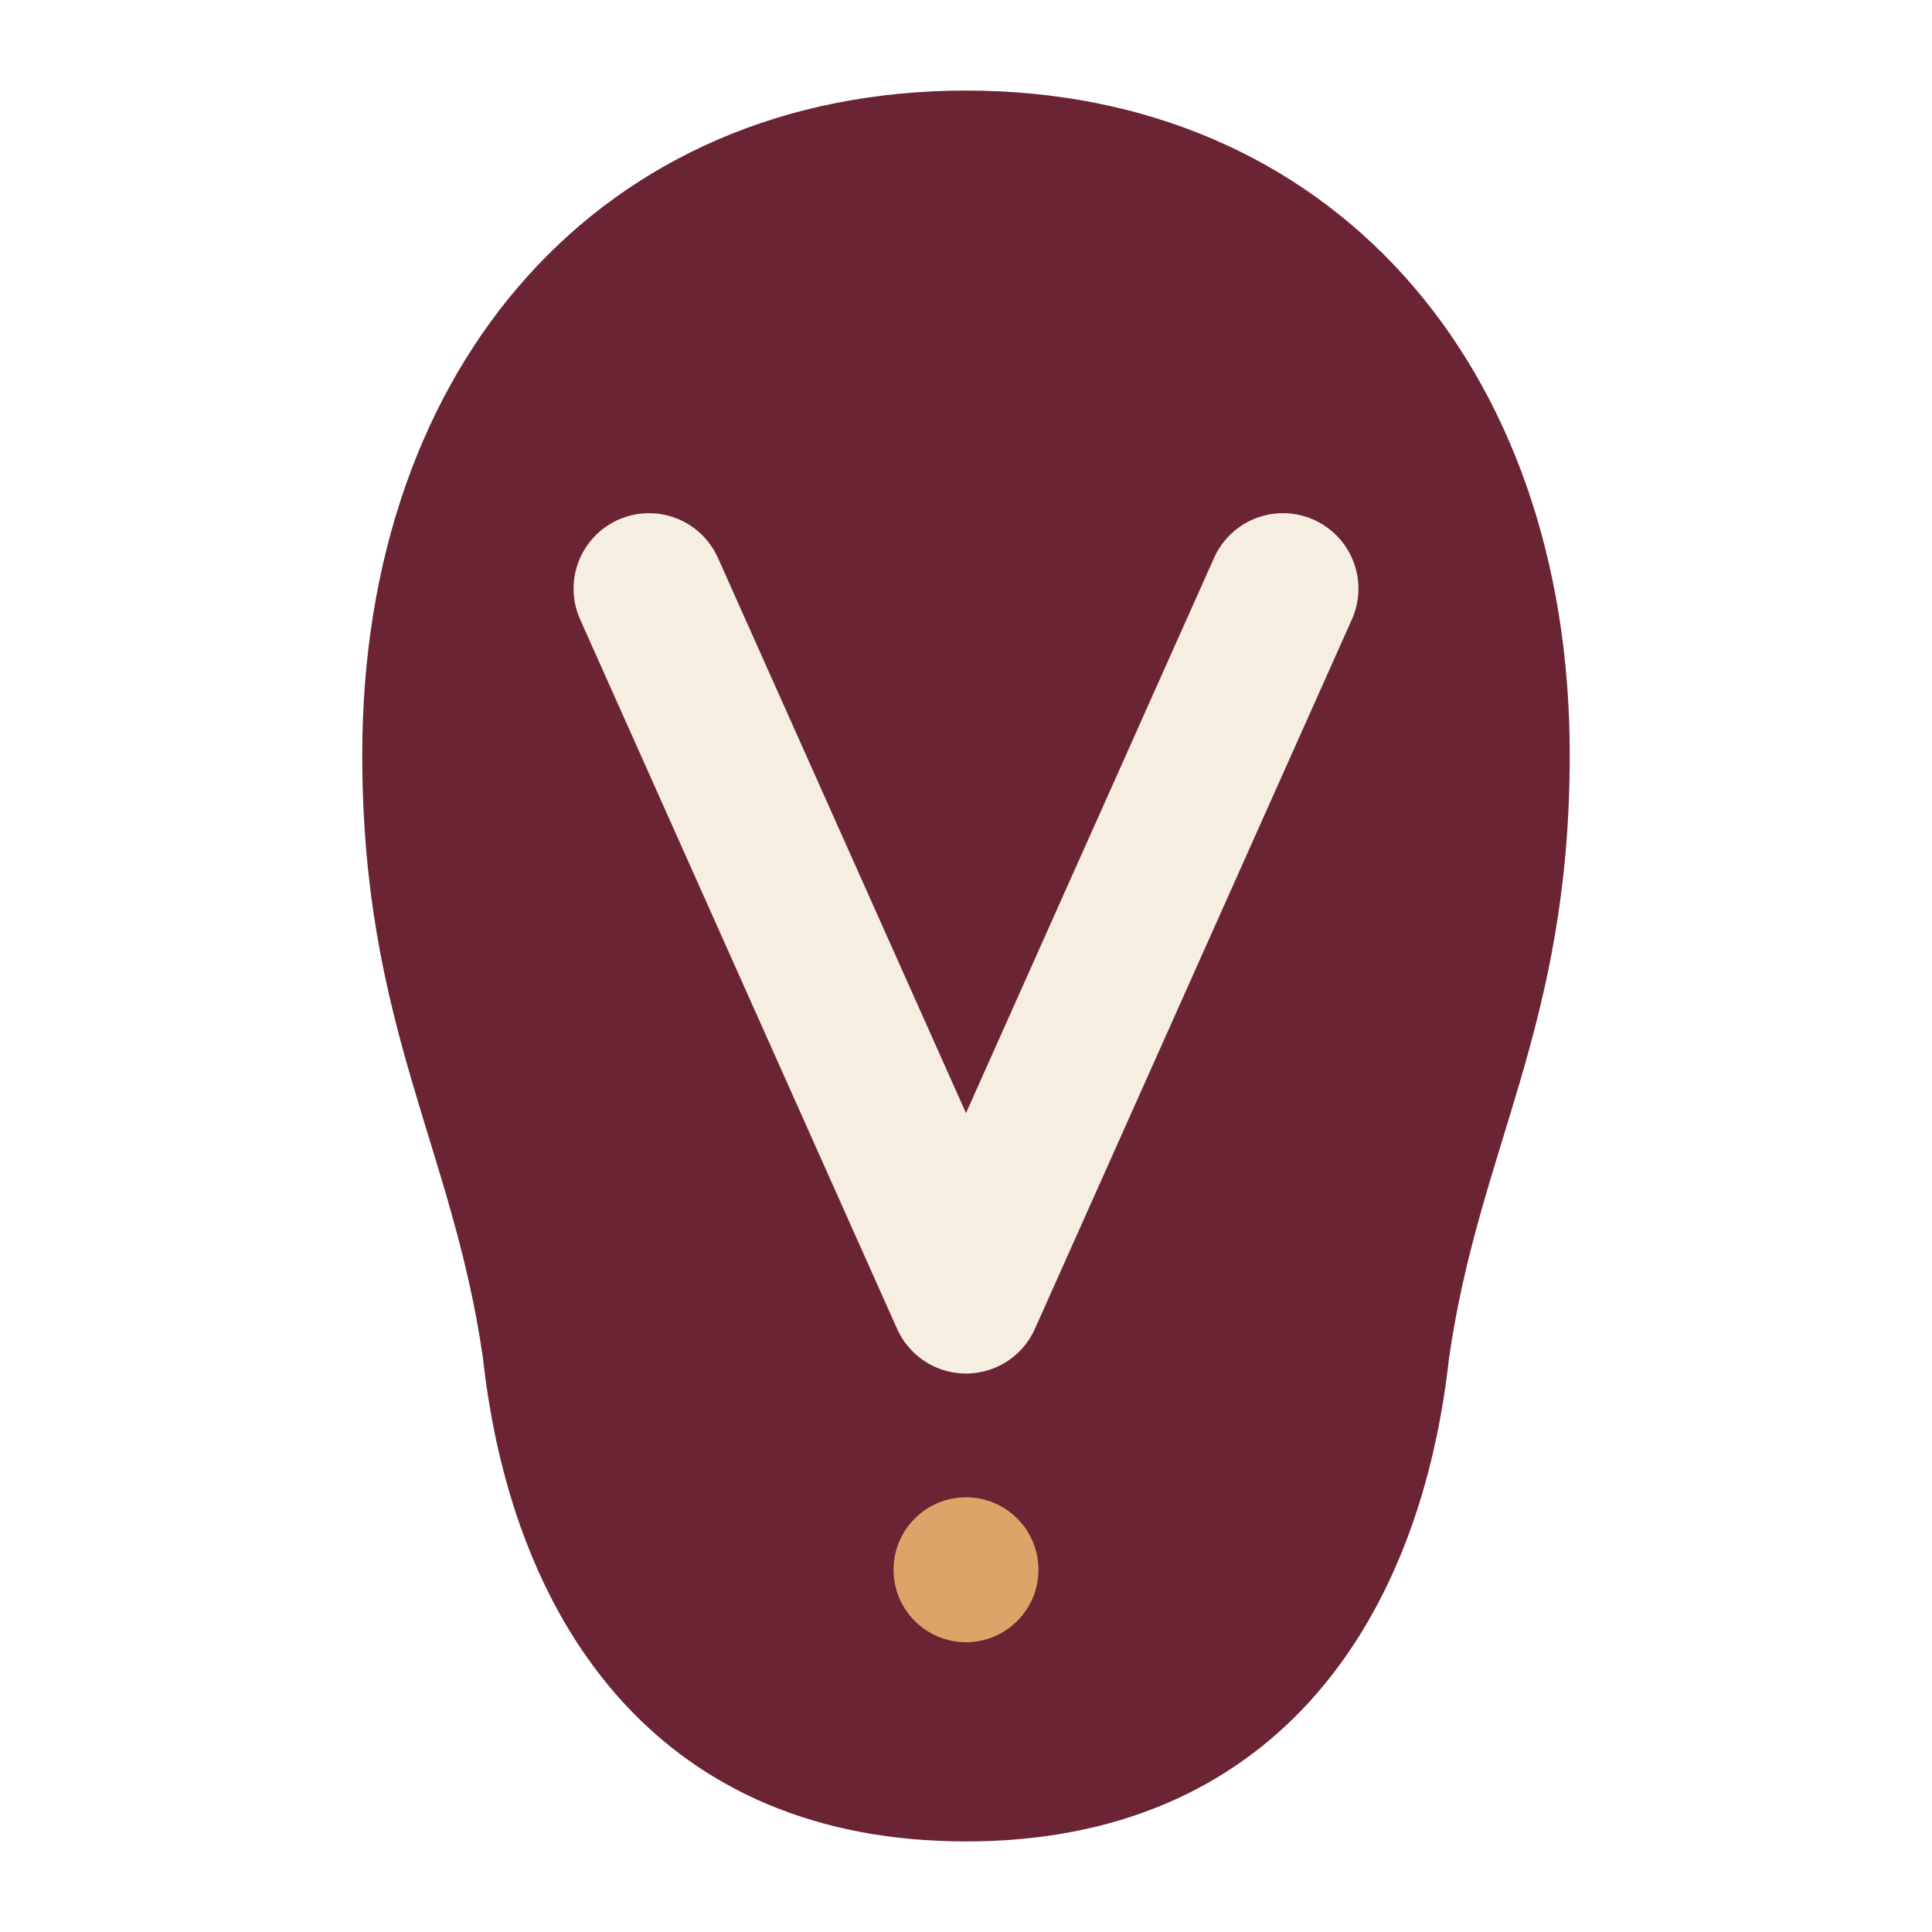
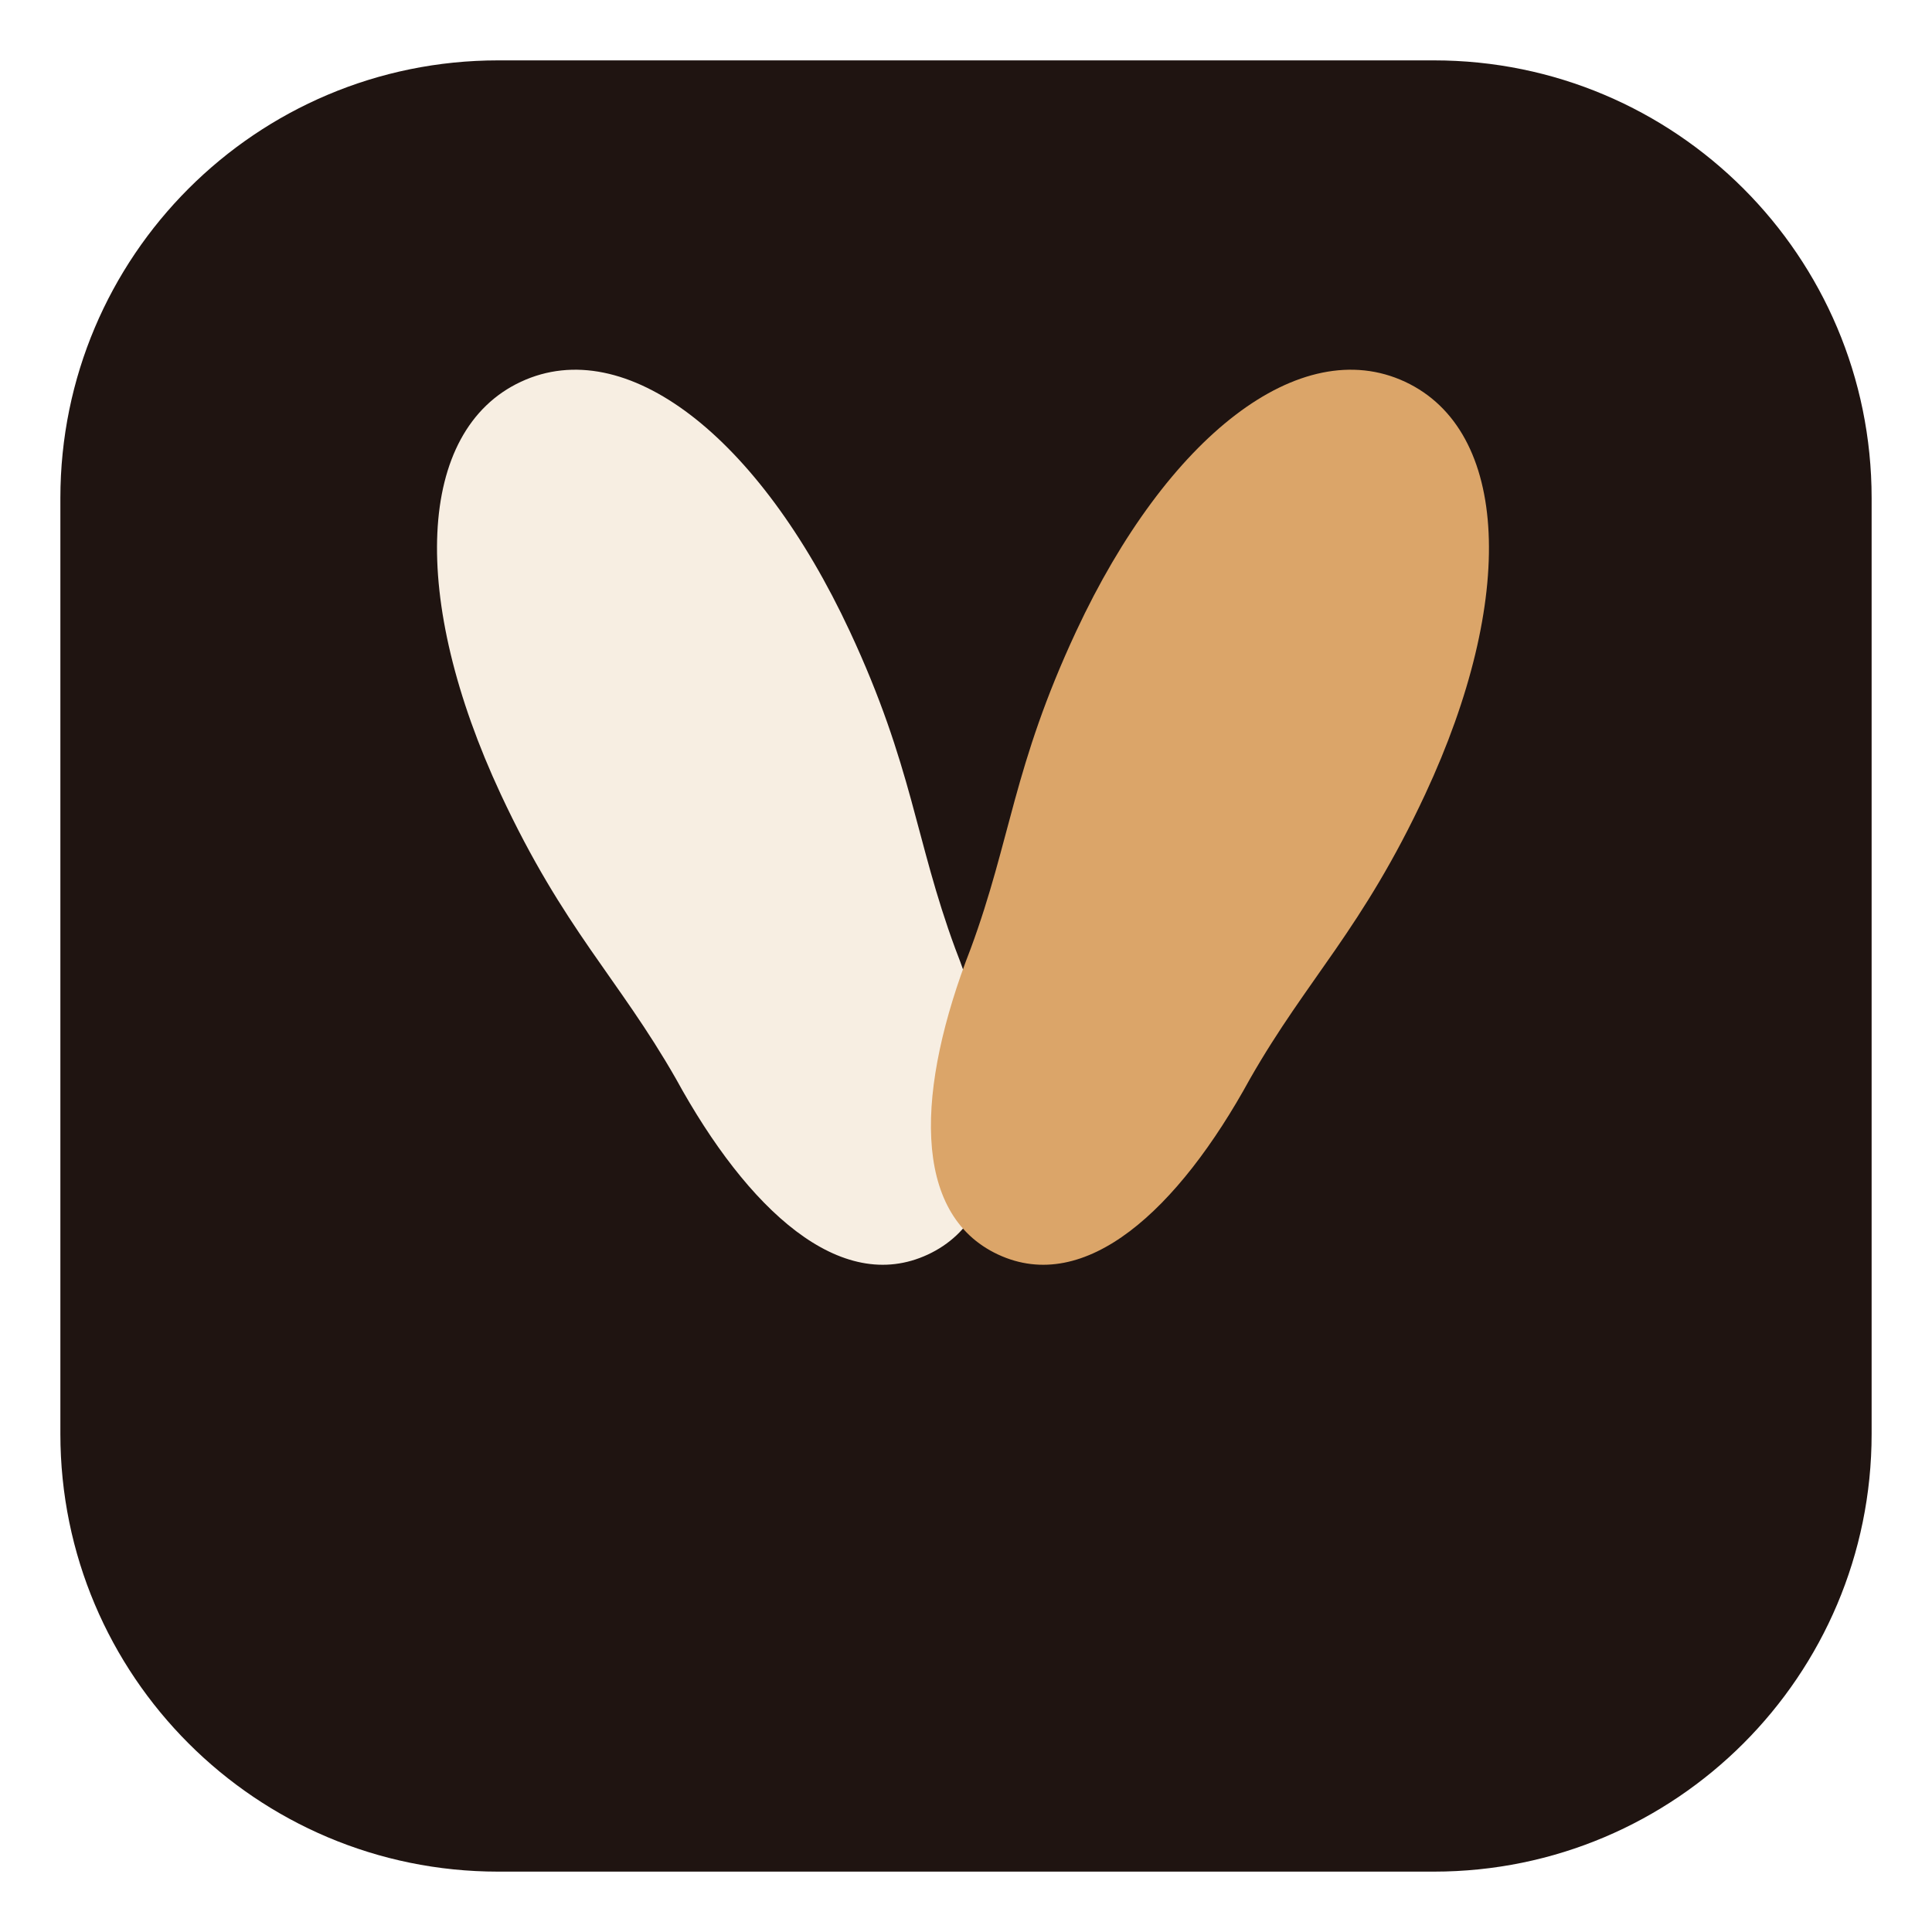
- <svg xmlns="http://www.w3.org/2000/svg" viewBox="0 0 64 64" role="img" aria-label="VeraSole">
-   <path d="M32 3C44 3 52 12 52 25c0 9-3 13-4 20-1 9-6 16-16 16S17 54 16 45c-1-7-4-11-4-20C12 12 20 3 32 3Z" fill="#6b2434" />
-   <path d="M21.5 19.5 32 43l10.5-23.5" fill="none" stroke="#f7eee2" stroke-width="5" stroke-linecap="round" stroke-linejoin="round" />
-   <circle cx="32" cy="52" r="2.4" fill="#dba569" />
+ <svg xmlns="http://www.w3.org/2000/svg" viewBox="0 0 512 512" role="img" aria-label="VeraSole">
+   <rect x="16" y="16" width="480" height="480" rx="116" fill="#1f1411" />
+   <g transform="translate(44 62) scale(4.4)">
+     <g transform="rotate(-25 48 66)">
+       <g transform="translate(48 0) scale(0.58 1) translate(-32 0)">
+         <path d="M32 3C44 3 52 12 52 25c0 9-3 13-4 20-1 9-6 16-16 16S17 54 16 45c-1-7-4-11-4-20C12 12 20 3 32 3Z" fill="#f7eee2" />
+       </g>
+     </g>
+     <g transform="rotate(25 48 66)">
+       <g transform="translate(48 0) scale(0.58 1) translate(-32 0)">
+         <path d="M32 3C44 3 52 12 52 25c0 9-3 13-4 20-1 9-6 16-16 16S17 54 16 45c-1-7-4-11-4-20C12 12 20 3 32 3Z" fill="#dba569" />
+       </g>
+     </g>
+   </g>
</svg>
